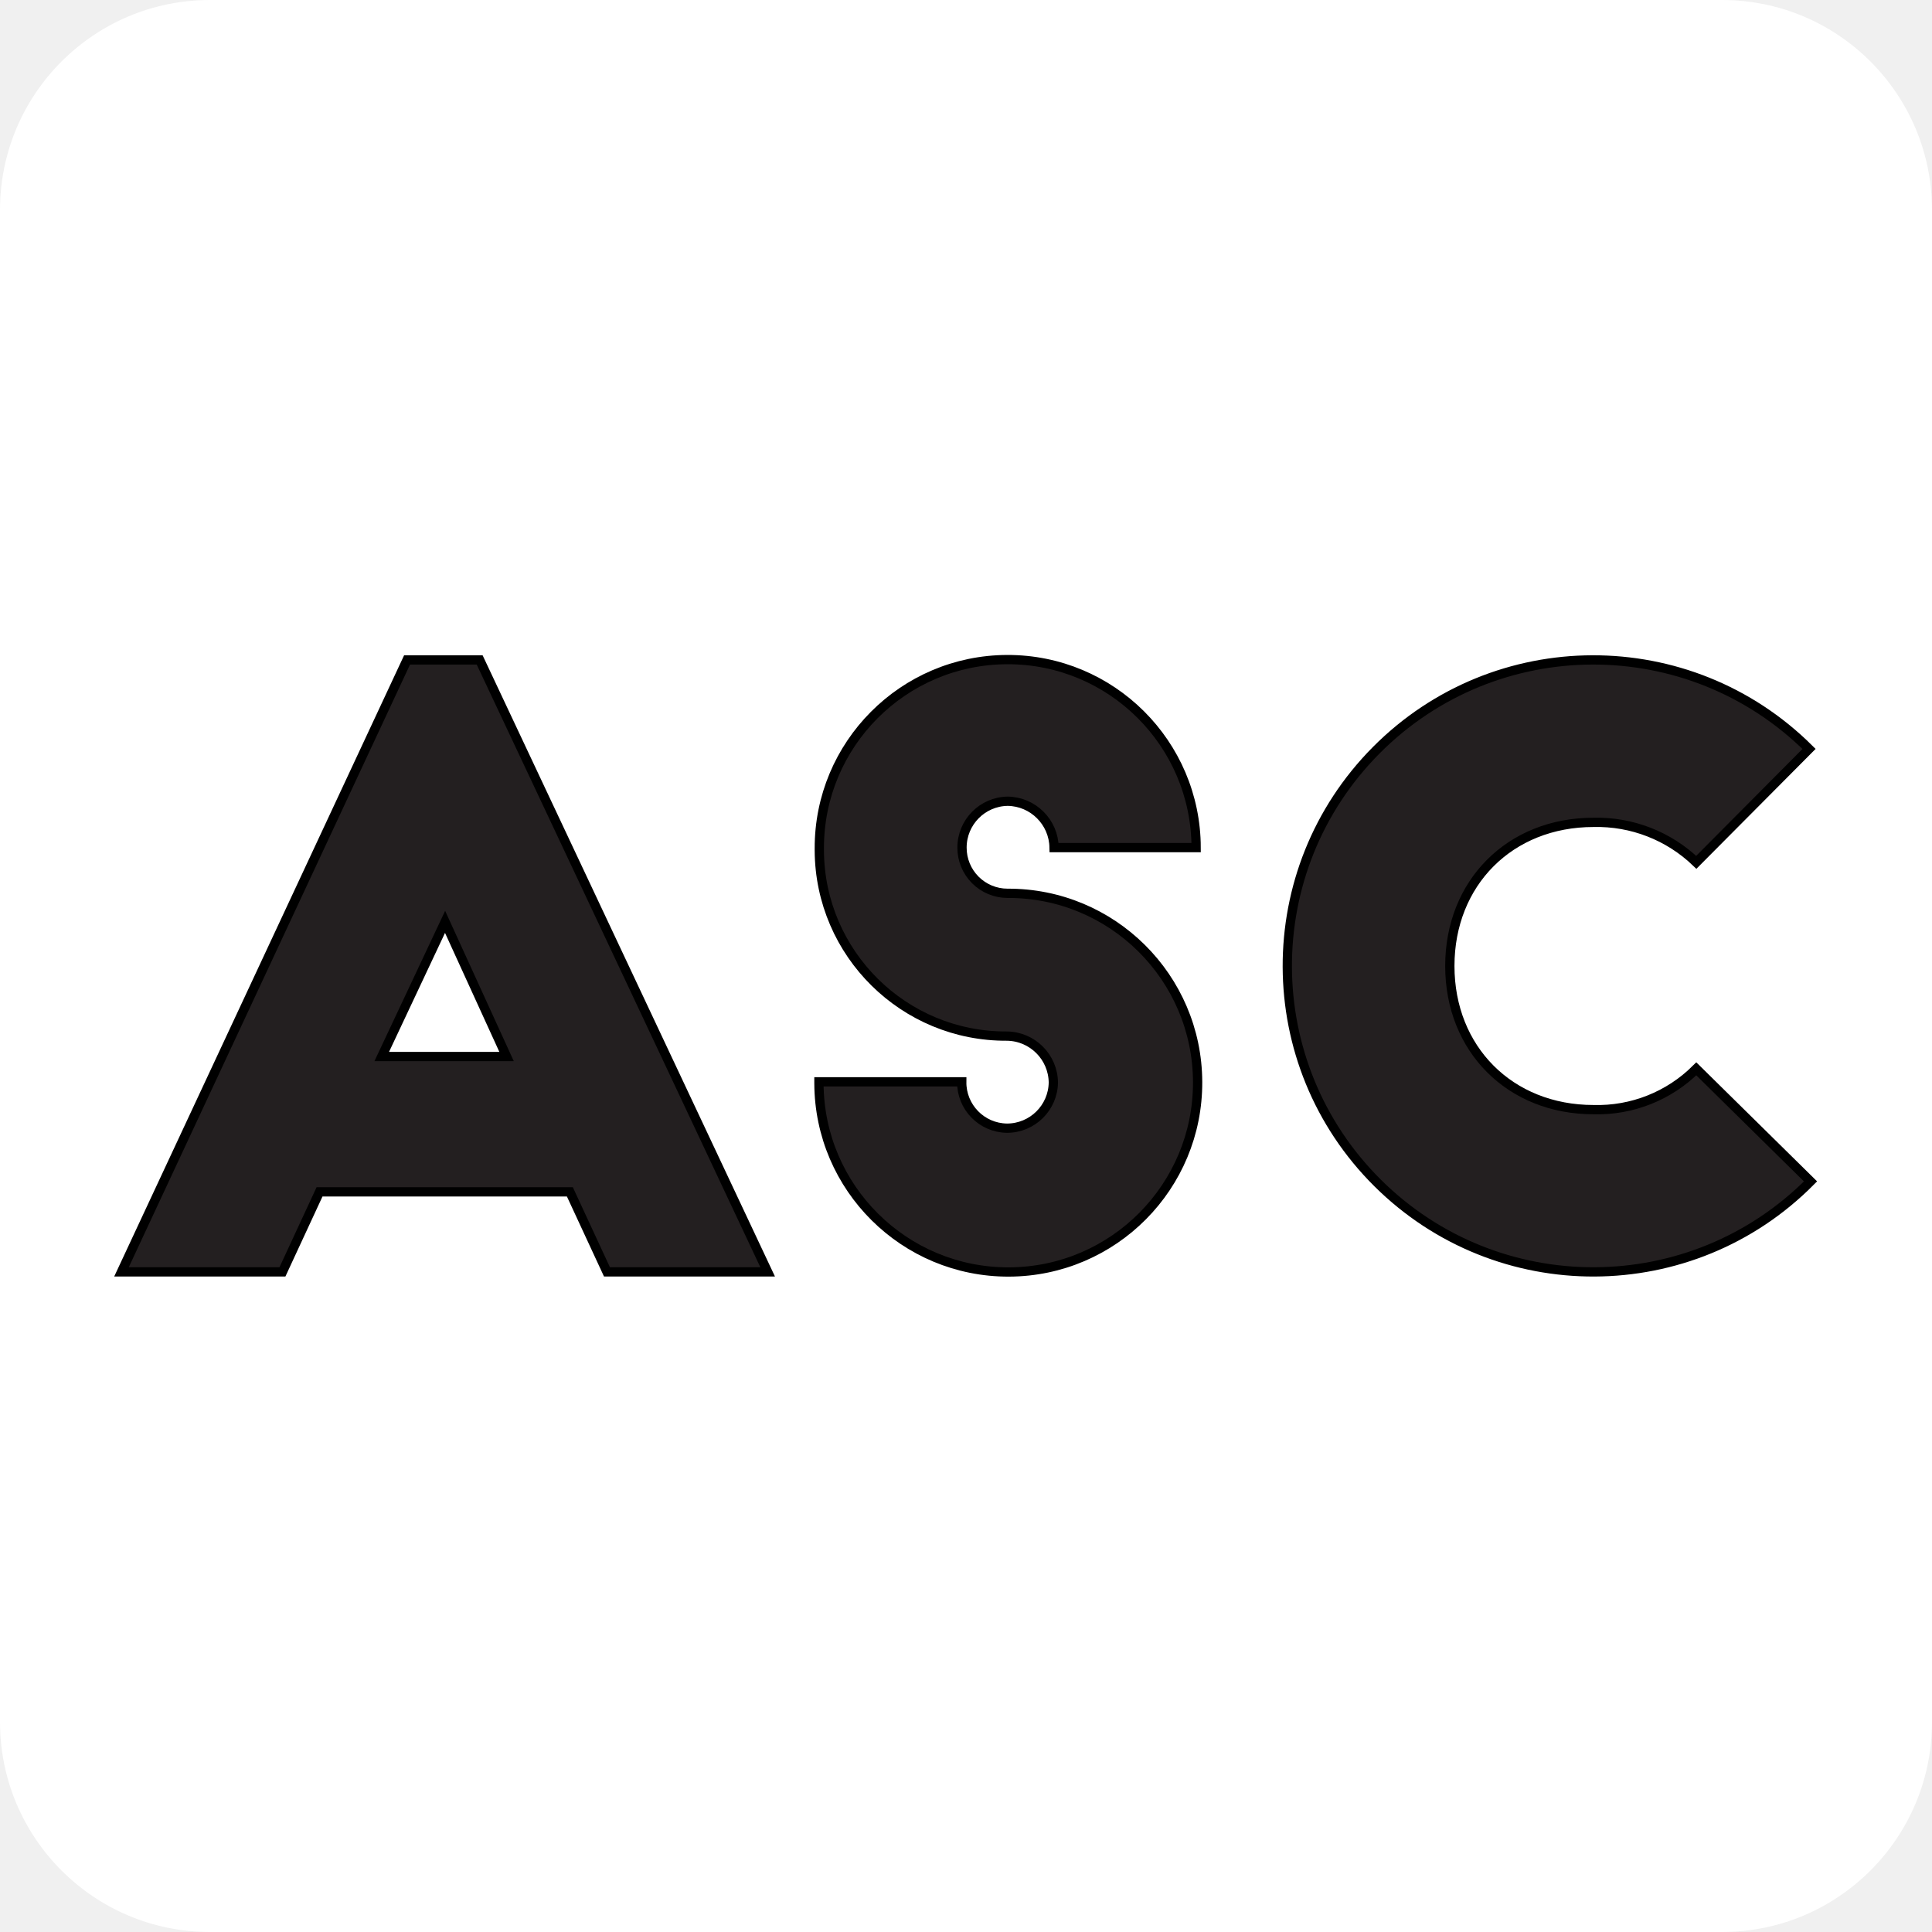
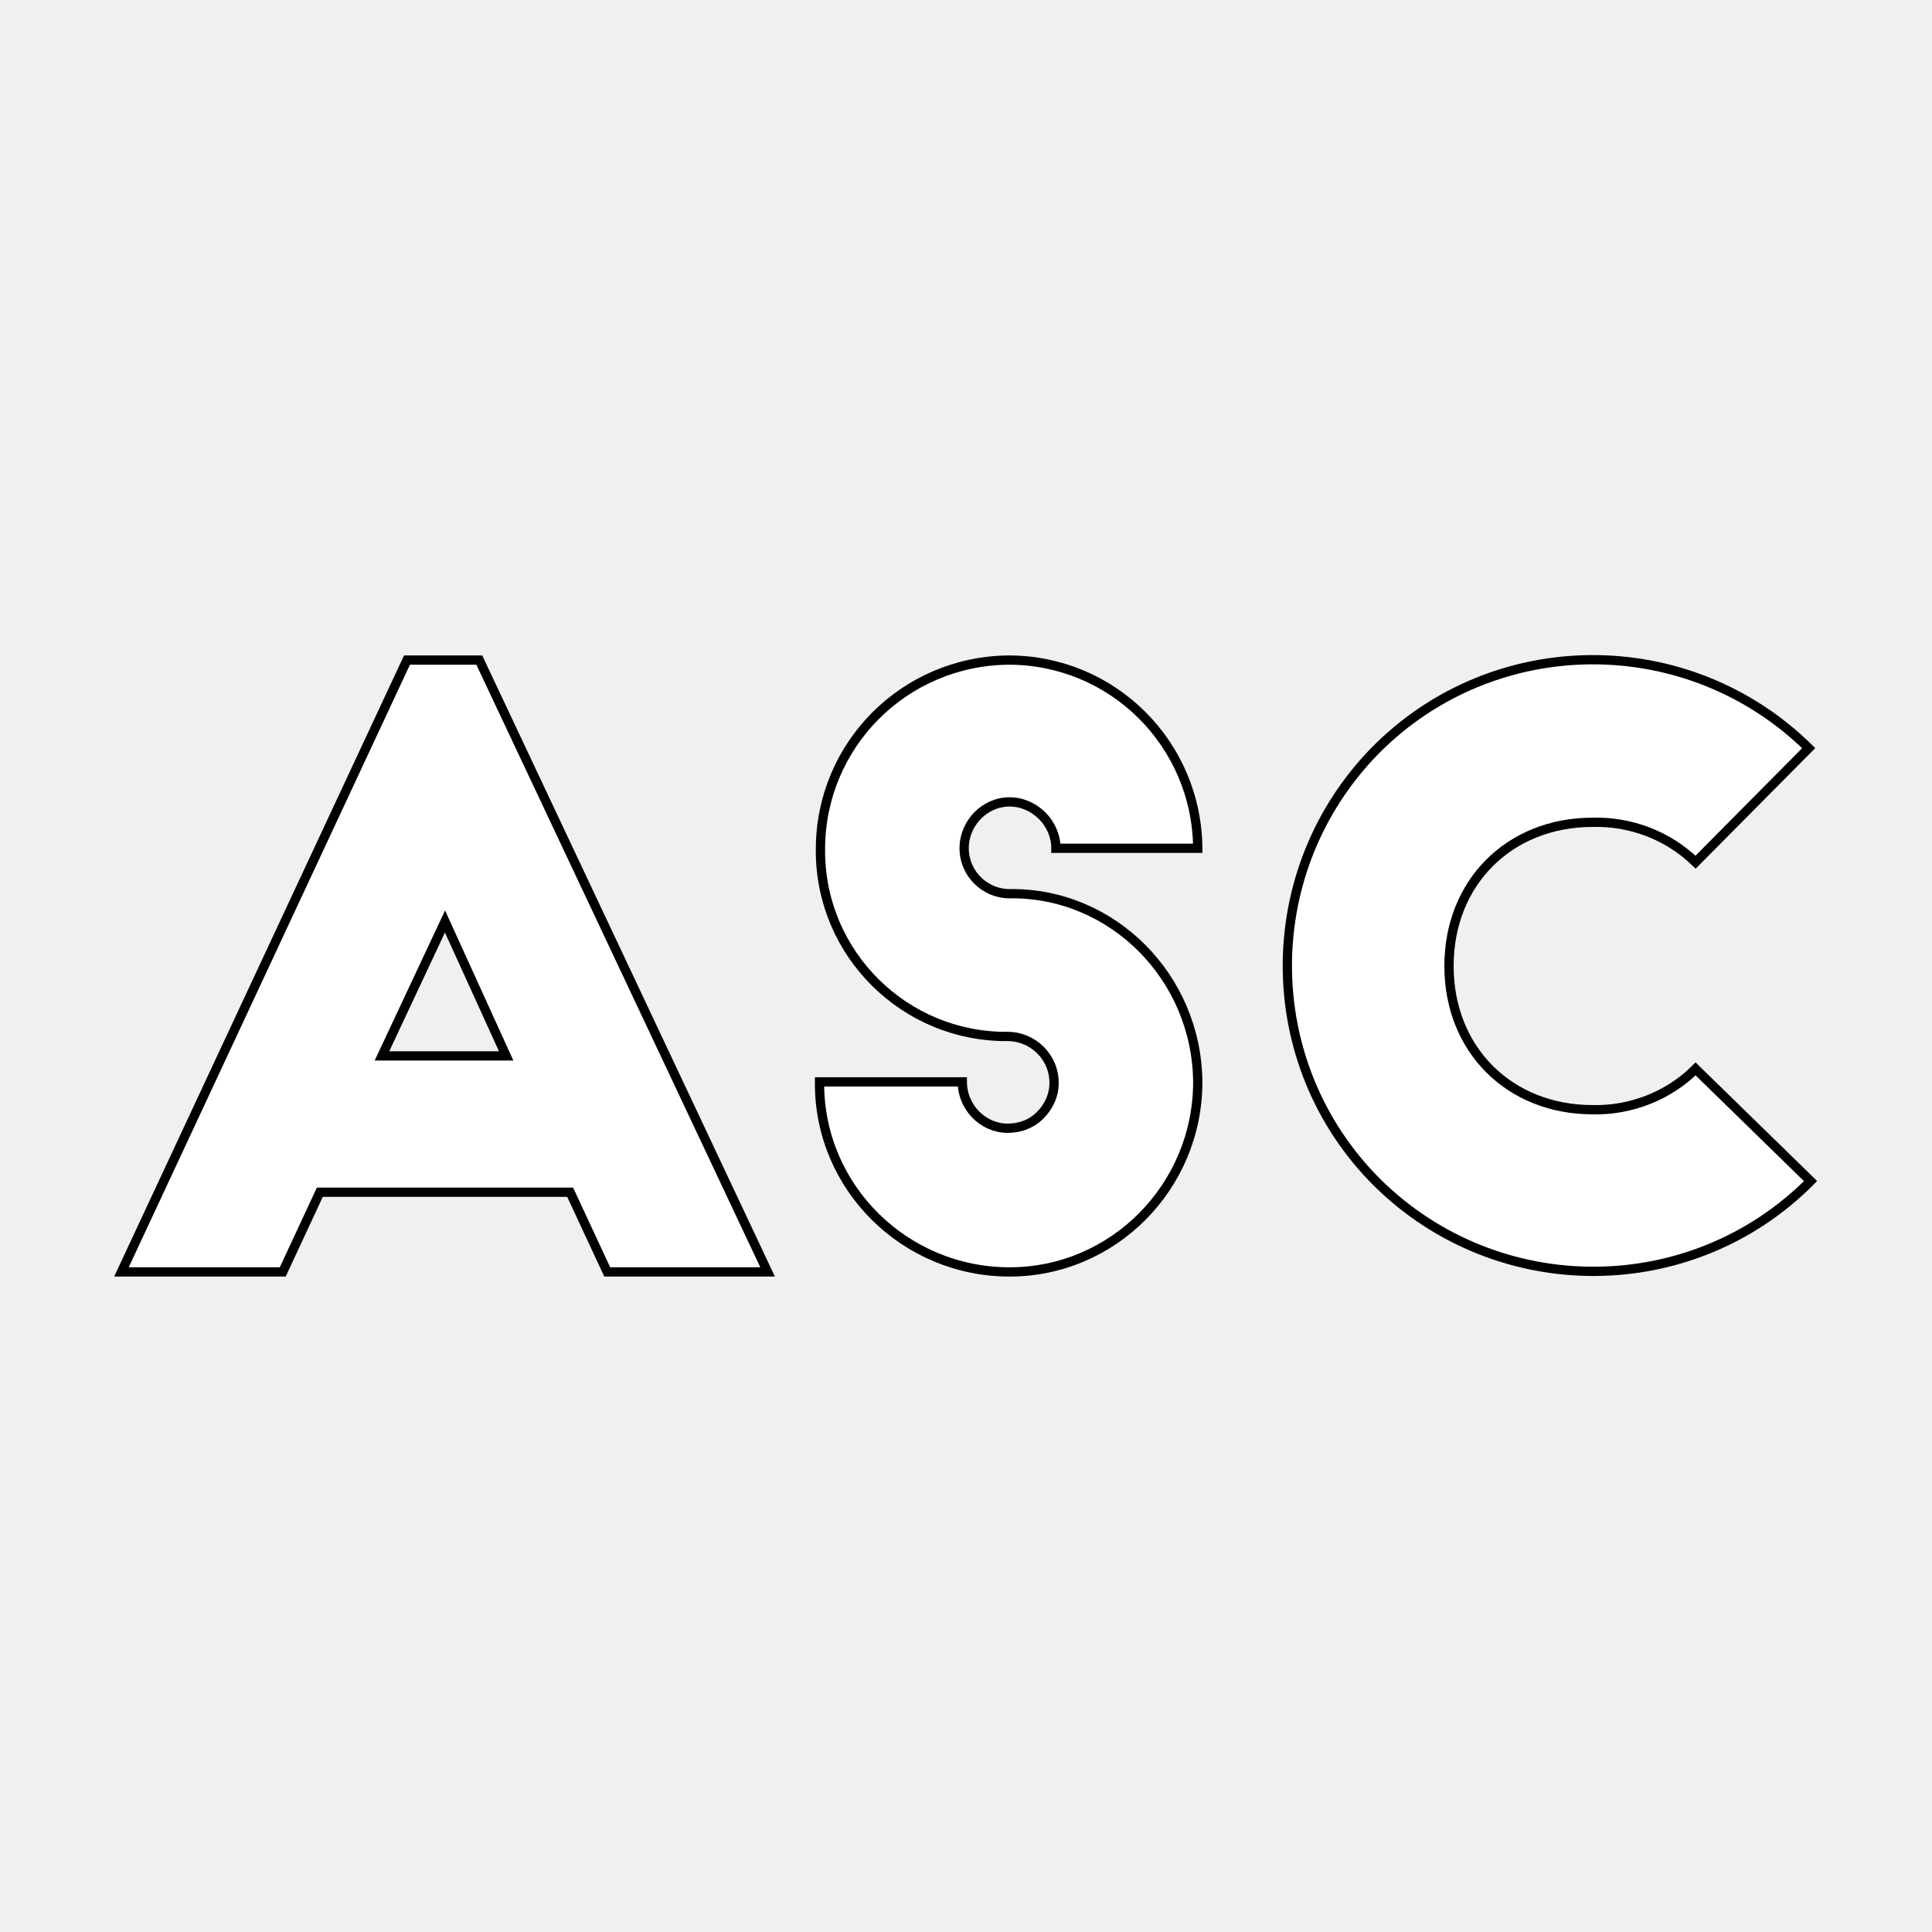
- <svg xmlns="http://www.w3.org/2000/svg" viewBox="0 0 208.36 208.36">
-   <defs>
-     <style>.cls-1{fill:#fff;}.cls-2{fill:#231f20;stroke:#000;stroke-miterlimit:10;}</style>
-   </defs>
-   <g id="Layer_2" data-name="Layer 2">
-     <g id="Layer_1-2" data-name="Layer 1">
-       <rect class="cls-1" width="208.36" height="208.36" rx="22.65" />
-       <g id="Layer_2-2" data-name="Layer 2">
-         <g id="Layer_1-2-2" data-name="Layer 1-2">
-           <path class="cls-2" d="M13.1,137.17l30.8-66h7.83l31.06,66H65.46l-4-8.63h-27l-4,8.63Zm28.07-23.23H54.63L48,99.42Z" />
-           <path class="cls-2" d="M113.68,91.41a5.08,5.08,0,0,0-5-5,5,5,0,0,0-4.93,5,4.91,4.91,0,0,0,4.91,4.93h0a20.42,20.42,0,1,1-20.34,20.5v-.17h15.4a4.94,4.94,0,0,0,4.88,5h0a5,5,0,0,0,5-4.93,5.07,5.07,0,0,0-5-5,20.12,20.12,0,0,1-20.24-20V91.5A20.29,20.29,0,0,1,129,91.41Z" />
-           <path class="cls-2" d="M182.94,93a15.46,15.46,0,0,0-11.09-4.31c-9,0-15.49,6.51-15.49,15.49s6.51,15.49,15.49,15.49a15.09,15.09,0,0,0,11.09-4.4l12.32,12.14a33,33,0,1,1-.16-46.64Z" />
+ <svg xmlns="http://www.w3.org/2000/svg" version="1.1" id="Layer_1" x="0px" y="0px" viewBox="0 0 208.4 208.4" style="enable-background:new 0 0 208.4 208.4;" xml:space="preserve">
+   <style type="text/css">
+ 	.st0{fill:#FFFFFF;}
+ 	.st1{fill:#FFFFFF;stroke:#000000;stroke-miterlimit:10;}
+ </style>
+   <g id="Layer_2_1_">
+     <g id="Layer_1-2">
+       <path class="st0" d="M51.7,71.2h-7.8l-30.8,66h17.4l4-8.6h27l4,8.6h17.3L51.7,71.2z M41.2,113.9L48,99.4l6.6,14.5H41.2z" />
+       <path class="st0" d="M129.2,116.7c0,11.3-9.1,20.5-20.3,20.5c-11.3,0-20.5-9.1-20.5-20.3v-0.2h15.4c0,2.7,2.2,5,4.9,5    c1.4,0,2.6-0.5,3.5-1.4c0.9-0.9,1.5-2.1,1.5-3.5c0-2.8-2.3-5-5-5c-11.1,0.1-20.2-8.9-20.2-20v-0.2c0-11.2,9-20.3,20.3-20.4    c11.2,0,20.3,9,20.4,20.3h-15.3c0-2.7-2.3-5-5-5c-2.7,0-4.9,2.3-4.9,5c0,2.7,2.2,4.9,4.9,4.9c0,0,0,0,0,0h0.1    C120,96.3,129.1,105.4,129.2,116.7z" />
+       <path class="st0" d="M195.3,127.4c-12.8,12.9-33.7,13-46.7,0.2c-12.9-12.8-13-33.7-0.2-46.7c12.8-12.9,33.7-13,46.7-0.2l0,0    L182.9,93c-3-2.9-7-4.4-11.1-4.3c-9,0-15.5,6.5-15.5,15.5s6.5,15.5,15.5,15.5c4.1,0.1,8.2-1.5,11.1-4.4L195.3,127.4z" />
+       <g id="Layer_2-2">
+         <g id="Layer_1-2-2">
+           <path class="st1" d="M51.7,71.2h-7.8l-30.8,66h17.4l4-8.6h27l4,8.6h17.3L51.7,71.2z M41.2,113.9L48,99.4l6.6,14.5H41.2z" />
+           <path class="st1" d="M129.2,116.7c0,11.3-9.1,20.5-20.3,20.5c-11.3,0-20.5-9.1-20.5-20.3v-0.2h15.4c0,2.7,2.2,5,4.9,5      c1.4,0,2.6-0.5,3.5-1.4c0.9-0.9,1.5-2.1,1.5-3.5c0-2.8-2.3-5-5-5c-11.1,0.1-20.2-8.9-20.2-20v-0.2c0-11.2,9-20.3,20.3-20.4      c11.2,0,20.3,9,20.4,20.3h-15.3c0-2.7-2.3-5-5-5c-2.7,0-4.9,2.3-4.9,5c0,2.7,2.2,4.9,4.9,4.9c0,0,0,0,0,0h0.1      C120,96.3,129.1,105.4,129.2,116.7z" />
+           <path class="st1" d="M195.3,127.4c-12.8,12.9-33.7,13-46.7,0.2c-12.9-12.8-13-33.7-0.2-46.7c12.8-12.9,33.7-13,46.7-0.2l0,0      L182.9,93c-3-2.9-7-4.4-11.1-4.3c-9,0-15.5,6.5-15.5,15.5s6.5,15.5,15.5,15.5c4.1,0.1,8.2-1.5,11.1-4.4L195.3,127.4z" />
        </g>
      </g>
    </g>
  </g>
</svg>
